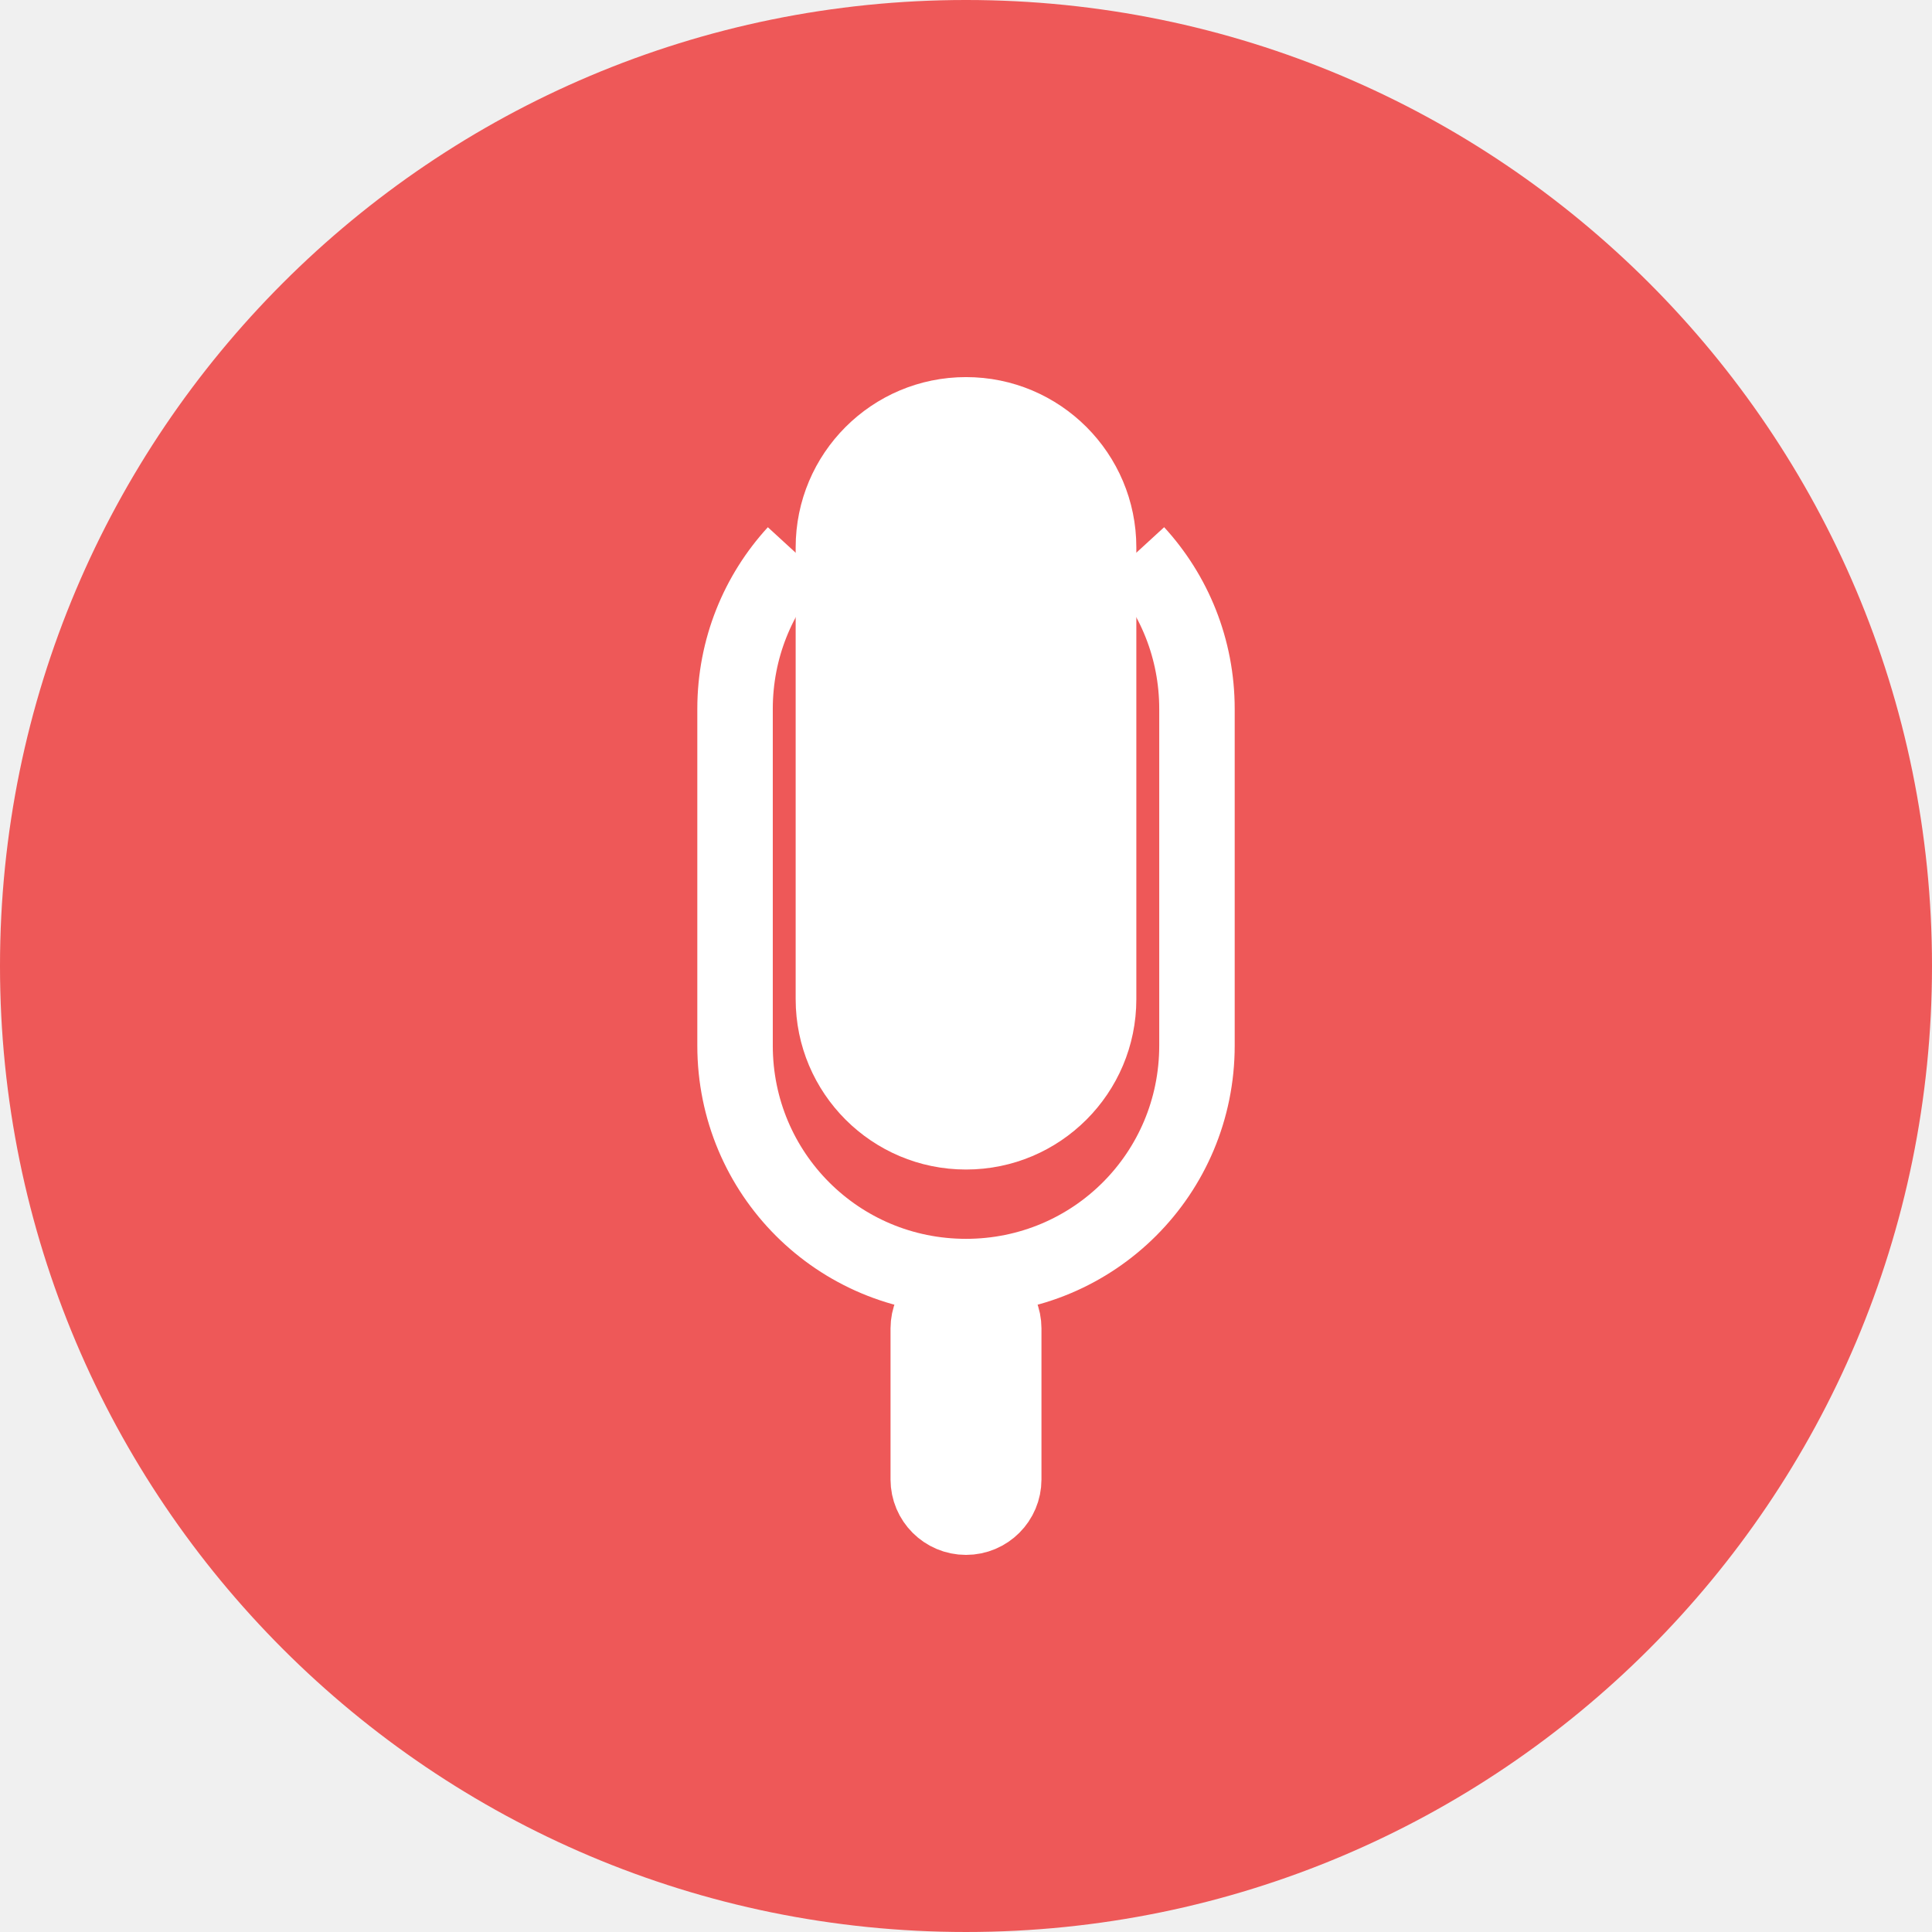
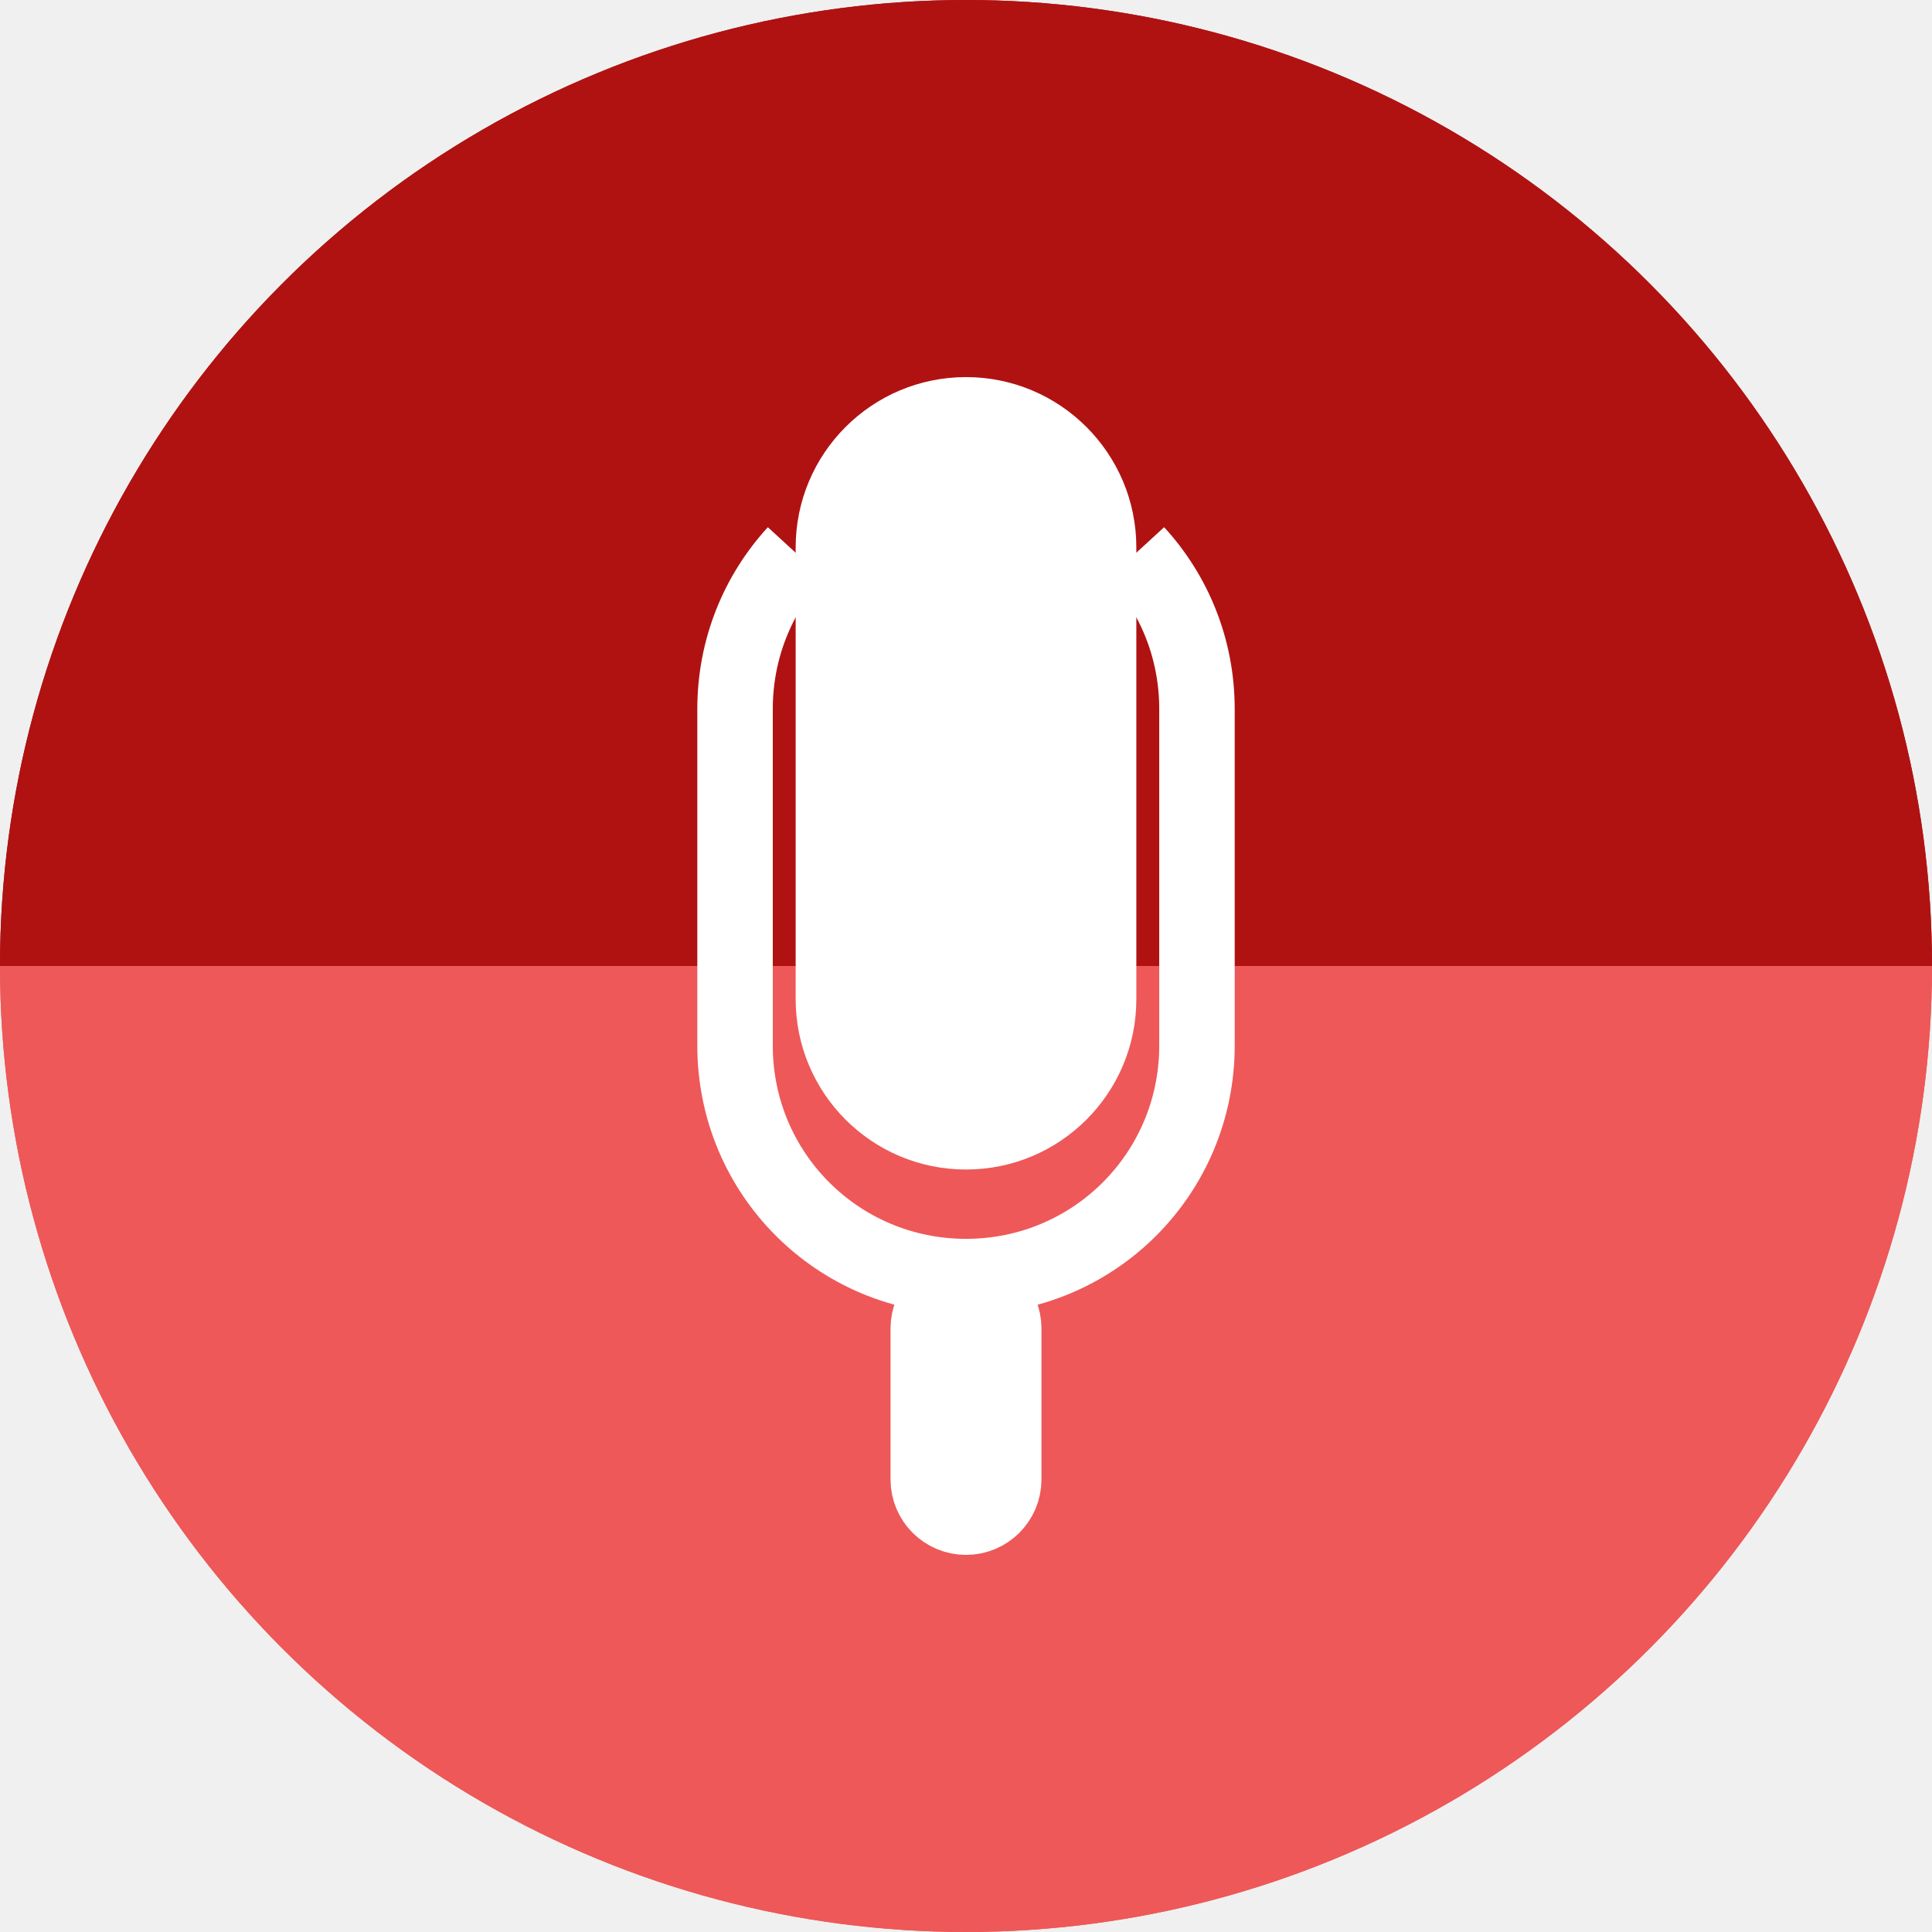
<svg xmlns="http://www.w3.org/2000/svg" width="256" height="256" viewBox="0 0 256 256" id="svg2" version="1.1">
  <defs id="defs4">
    <clipPath id="clipPath5002" clipPathUnits="userSpaceOnUse">
      <g id="g5004">
        <path style="fill:#0f9d58;fill-opacity:1;stroke:none;stroke-width:4.858;stroke-linejoin:round;stroke-miterlimit:4;stroke-dasharray:none;stroke-opacity:1" d="M 88.118,249.435 C 46.103,235.291 14.771,201.687 4.134,159.361 1.338,148.236 0.923,144.163 0.926,127.889 0.928,117.472 1.134,112.014 1.658,108.541 4.465,89.913 12.177,70.638 23.043,55.086 c 3.959,-5.666 8.345,-10.931 9.102,-10.926 0.328,0.002 10.489,18.31 22.579,40.683 12.09,22.373 22.375,41.335 22.854,42.136 0.479,0.802 0.925,2.441 0.99,3.643 0.343,6.316 2.524,14.21 5.642,20.423 2.954,5.887 5.065,8.733 10.435,14.067 6.714,6.67 12.889,10.286 21.732,12.729 3.166,0.874 5.105,1.05 11.575,1.05 8.826,0 12.602,-0.762 19.264,-3.887 2.046,-0.96 3.937,-1.665 4.202,-1.568 0.265,0.097 -11.056,17.665 -25.157,39.038 l -25.639,38.861 -3.094,0.112 c -2.555,0.093 -4.195,-0.258 -9.409,-2.014 z" id="path5006" transform="translate(0,796.3622)" />
        <path style="fill:#f4b400;fill-opacity:1;stroke:none;stroke-width:4.858;stroke-linejoin:round;stroke-miterlimit:4;stroke-dasharray:none;stroke-opacity:1" d="m 112.36,1051.517 c -10.001,-1.45 -12.156,-1.82 -12.532,-2.156 -0.249,-0.222 1.738,-3.748 4.55,-8.072 7.166,-11.021 49.772,-74.648 50.259,-75.055 3.575,-2.992 8.635,-8.041 10.575,-10.554 3.362,-4.353 7.558,-12.914 9.065,-18.494 6.193,-22.925 -2.593,-47.152 -21.7,-59.837 l -2.961,-1.966 17.025,0.296 c 9.364,0.163 31.17,0.434 48.459,0.603 l 31.435,0.307 1.546,4.189 c 2.246,6.086 4.678,15.095 5.935,21.982 1.525,8.36 1.925,28.859 0.739,37.828 -3.08,23.278 -12.813,45.72 -27.802,64.106 -20.476,25.117 -51.46,42.197 -84.146,46.389 -5.312,0.681 -26.646,0.986 -30.446,0.436 z" id="path5008" />
        <path style="fill:#db4437;fill-opacity:1;stroke:none;stroke-width:10;stroke-linejoin:round;stroke-miterlimit:4;stroke-dasharray:none;stroke-opacity:1" d="M 67.99,108.873 C 41.284,59.576 33.29,45.149 32.234,44.345 31.651,43.901 32.811,42.55 38.696,36.815 53.436,22.45 68.809,13.041 87.839,6.736 101.687,2.148 112.582,0.437 127.951,0.437 c 21.31,0 37.805,3.81 56.835,13.126 25.294,12.383 46.194,33.579 58.52,59.346 1.611,3.369 2.93,6.372 2.93,6.675 0,0.56 -10.549,0.495 -71.165,-0.437 l -24.288,-0.374 -3.931,-1.764 c -6.757,-3.033 -10.646,-3.84 -18.658,-3.868 -5.03,-0.018 -7.979,0.208 -10.316,0.788 -14.508,3.604 -26.283,12.948 -33.292,26.419 -3.585,6.891 -5.247,13.082 -6.332,23.583 l -0.337,3.267 -9.927,-18.326 z" id="path5010" transform="translate(0,796.3622)" />
      </g>
    </clipPath>
    <clipPath clipPathUnits="userSpaceOnUse" id="clipPath4271">
      <circle style="fill:#292929;fill-opacity:0.26;stroke:none;stroke-width:10;stroke-linejoin:round;stroke-miterlimit:4;stroke-dasharray:none;stroke-opacity:0.259" id="circle4273" cx="128" cy="128" r="128" />
    </clipPath>
    <clipPath id="clipPath4363" clipPathUnits="userSpaceOnUse">
      <circle style="fill:#4285f4;fill-opacity:1;stroke:none;stroke-width:10;stroke-linejoin:round;stroke-miterlimit:4;stroke-dasharray:none;stroke-opacity:0.259" id="circle4365" cx="128" cy="924.362" r="128" />
    </clipPath>
    <clipPath clipPathUnits="userSpaceOnUse" id="clipPath4452">
      <circle style="fill:#4285f4;fill-opacity:1;stroke:none;stroke-width:10;stroke-linejoin:round;stroke-miterlimit:4;stroke-dasharray:none;stroke-opacity:0.259" id="circle4454" cx="128" cy="924.362" r="128" />
    </clipPath>
    <clipPath id="clipPath5177" clipPathUnits="userSpaceOnUse">
      <circle style="fill:#4285f4;fill-opacity:1;stroke:none;stroke-width:10;stroke-linejoin:round;stroke-miterlimit:4;stroke-dasharray:none;stroke-opacity:0.259" id="circle5179" cx="128" cy="924.362" r="128" />
    </clipPath>
    <clipPath clipPathUnits="userSpaceOnUse" id="clipPath4342">
      <circle style="fill:#4285f4;fill-opacity:1;stroke:none;stroke-width:10;stroke-linejoin:round;stroke-miterlimit:4;stroke-dasharray:none;stroke-opacity:0.259" id="circle4344" cx="128" cy="933.487" r="128" />
    </clipPath>
    <clipPath id="clipPath4681" clipPathUnits="userSpaceOnUse">
      <circle style="fill:#9d5fad;fill-opacity:1;stroke:none;stroke-width:10;stroke-linejoin:round;stroke-miterlimit:4;stroke-dasharray:none;stroke-opacity:0.259" id="circle4683" cx="127.003" cy="930.44" r="128" />
    </clipPath>
    <clipPath clipPathUnits="userSpaceOnUse" id="clipPath4235">
      <circle style="fill:#0f9d58;fill-opacity:1;stroke:none;stroke-width:10;stroke-linejoin:round;stroke-miterlimit:4;stroke-dasharray:none;stroke-opacity:0.259" id="circle4237" cx="128" cy="924.362" r="128" />
    </clipPath>
    <clipPath id="clipPath4771" clipPathUnits="userSpaceOnUse">
      <circle style="fill:#0f9d58;fill-opacity:1;stroke:none;stroke-width:10;stroke-linejoin:round;stroke-miterlimit:4;stroke-dasharray:none;stroke-opacity:0.259" id="circle4773" cx="128" cy="924.362" r="128" />
    </clipPath>
    <clipPath clipPathUnits="userSpaceOnUse" id="clipPath4842">
      <circle style="fill:#0f9d58;fill-opacity:1;stroke:none;stroke-width:10;stroke-linejoin:round;stroke-miterlimit:4;stroke-dasharray:none;stroke-opacity:0.259" id="circle4844" cx="128" cy="924.362" r="128" />
    </clipPath>
    <clipPath id="clipPath4510" clipPathUnits="userSpaceOnUse">
      <circle style="fill:#0f9d58;fill-opacity:1;stroke:none;stroke-width:10;stroke-linejoin:round;stroke-miterlimit:4;stroke-dasharray:none;stroke-opacity:0.259" id="circle4512" cx="128" cy="924.362" r="128" />
    </clipPath>
    <clipPath clipPathUnits="userSpaceOnUse" id="clipPath4442">
      <circle style="fill:#dadada;fill-opacity:1;stroke:none;stroke-width:10;stroke-linejoin:round;stroke-miterlimit:4;stroke-dasharray:none;stroke-opacity:0.259" id="circle4444" cx="128" cy="924.362" r="128" />
    </clipPath>
    <clipPath id="clipPath4389" clipPathUnits="userSpaceOnUse">
      <circle style="fill:#4285f4;fill-opacity:1;stroke:none;stroke-width:10;stroke-linejoin:round;stroke-miterlimit:4;stroke-dasharray:none;stroke-opacity:0.259" id="circle4391" cx="128" cy="924.362" r="128" />
    </clipPath>
    <clipPath clipPathUnits="userSpaceOnUse" id="clipPath4657">
      <circle style="fill:#4285f4;fill-opacity:1;stroke:none;stroke-width:10;stroke-linejoin:round;stroke-miterlimit:4;stroke-dasharray:none;stroke-opacity:0.259" id="circle4659" cx="128" cy="924.362" r="128" />
    </clipPath>
    <clipPath id="clipPath4533" clipPathUnits="userSpaceOnUse">
      <circle style="fill:#c9b2fc;fill-opacity:1;stroke:none;stroke-width:10;stroke-linejoin:round;stroke-miterlimit:4;stroke-dasharray:none;stroke-opacity:0.259" id="circle4535" cx="128" cy="924.362" r="128" />
    </clipPath>
    <clipPath id="clipPath4970" clipPathUnits="userSpaceOnUse">
      <rect y="849.359" x="53.926" height="102.798" width="148.148" id="rect4972" style="opacity:1;fill:#56f69a;fill-opacity:1;stroke:none;stroke-width:2;stroke-linecap:round;stroke-linejoin:round;stroke-miterlimit:4;stroke-dasharray:none;stroke-opacity:1" ry="2.342" />
    </clipPath>
    <clipPath id="clipPath4978" clipPathUnits="userSpaceOnUse">
      <rect y="849.359" x="53.926" height="102.798" width="148.148" id="rect4980" style="opacity:1;fill:#56f69a;fill-opacity:1;stroke:none;stroke-width:2;stroke-linecap:round;stroke-linejoin:round;stroke-miterlimit:4;stroke-dasharray:none;stroke-opacity:1" ry="2.342" />
    </clipPath>
    <clipPath clipPathUnits="userSpaceOnUse" id="clipPath4417">
      <circle style="fill:#7e81ec;fill-opacity:1;stroke:none;stroke-width:10;stroke-linejoin:round;stroke-miterlimit:4;stroke-dasharray:none;stroke-opacity:0.259" id="circle4419" cx="128" cy="924.362" r="128" />
    </clipPath>
    <clipPath clipPathUnits="userSpaceOnUse" id="clipPath4281">
      <g id="g4283">
        <rect style="opacity:1;fill:#b0a8a8;fill-opacity:1;stroke:none;stroke-width:8.4;stroke-linecap:round;stroke-linejoin:round;stroke-miterlimit:4;stroke-dasharray:none;stroke-opacity:1" id="rect4285" width="150" height="150" x="53" y="849.362" ry="25" />
        <rect ry="18.333" y="869.362" x="73" height="110" width="110" id="rect4287" style="opacity:1;fill:#ffffff;fill-opacity:1;stroke:none;stroke-width:8.4;stroke-linecap:round;stroke-linejoin:round;stroke-miterlimit:4;stroke-dasharray:none;stroke-opacity:1" />
-         <text xml:space="preserve" style="font-style:normal;font-weight:normal;font-size:108.245px;line-height:125%;font-family:sans-serif;letter-spacing:0px;word-spacing:0px;fill:#000000;fill-opacity:1;stroke:none;stroke-width:1px;stroke-linecap:butt;stroke-linejoin:miter;stroke-opacity:1" x="119.174" y="976.017" id="text4289">
-           <tspan id="tspan4291" x="119.174" y="976.017">a</tspan>
+         <text xml:space="preserve" style="font-style:normal;font-weight:normal;line-height:0%;font-family:sans-serif;letter-spacing:0px;word-spacing:0px;fill:#000000;fill-opacity:1;stroke:none;stroke-width:1px;stroke-linecap:butt;stroke-linejoin:miter;stroke-opacity:1" x="119.174" y="976.017" id="text4289">
+           <tspan id="tspan4291" x="119.174" y="976.017" style="font-size:108.245px;line-height:1.25">a</tspan>
        </text>
      </g>
    </clipPath>
    <clipPath clipPathUnits="userSpaceOnUse" id="clipPath4306">
      <rect ry="24.983" y="848.77" x="53.037" height="149.895" width="150.105" id="rect4308" style="opacity:1;fill:#b0a8a8;fill-opacity:1;stroke:none;stroke-width:8.4;stroke-linecap:round;stroke-linejoin:round;stroke-miterlimit:4;stroke-dasharray:none;stroke-opacity:1" transform="matrix(0.6869908,0.7266661,-0.72672,0.6869338,0,0)" />
    </clipPath>
    <clipPath clipPathUnits="userSpaceOnUse" id="clipPath4312">
      <rect ry="25.017" y="849.955" x="52.963" height="150.105" width="149.895" id="rect4314" style="opacity:1;fill:#b0a8a8;fill-opacity:1;stroke:none;stroke-width:8.4;stroke-linecap:round;stroke-linejoin:round;stroke-miterlimit:4;stroke-dasharray:none;stroke-opacity:1" transform="matrix(0.72672,-0.6869338,0.6869908,0.7266661,0,0)" />
    </clipPath>
    <clipPath clipPathUnits="userSpaceOnUse" id="clipPath4366">
      <rect style="opacity:1;fill:#b0a8a8;fill-opacity:1;stroke:none;stroke-width:8.4;stroke-linecap:round;stroke-linejoin:round;stroke-miterlimit:4;stroke-dasharray:none;stroke-opacity:1" id="rect4368" width="150" height="150" x="53" y="849.362" ry="25" />
    </clipPath>
    <clipPath id="clipPath4416" clipPathUnits="userSpaceOnUse">
      <g id="g4418">
        <circle style="opacity:1;fill:#dddddd;fill-opacity:1;stroke:none;stroke-width:0.1;stroke-linecap:round;stroke-linejoin:round;stroke-miterlimit:4;stroke-dasharray:none;stroke-opacity:1" id="circle4420" cx="128" cy="924.362" r="128" />
      </g>
    </clipPath>
    <clipPath clipPathUnits="userSpaceOnUse" id="clipPath4467">
      <g id="g4469" style="fill:#ee5858;fill-opacity:1" transform="translate(0,13.93979)">
        <circle style="opacity:1;fill:#ee5858;fill-opacity:1;stroke:none;stroke-width:0.1;stroke-linecap:round;stroke-linejoin:round;stroke-miterlimit:4;stroke-dasharray:none;stroke-opacity:1" id="circle4471" cx="128" cy="924.362" r="128" />
      </g>
    </clipPath>
  </defs>
  <g id="layer1" transform="translate(0,-796.3622)">
-     <text xml:space="preserve" style="font-style:normal;font-weight:normal;font-size:40px;line-height:125%;font-family:sans-serif;letter-spacing:0px;word-spacing:0px;fill:#000000;fill-opacity:1;stroke:none;stroke-width:1px;stroke-linecap:butt;stroke-linejoin:miter;stroke-opacity:1" x="120" y="927.362" id="text4914">
-       <tspan id="tspan4916" x="120" y="927.362" />
+     <g id="g917" style="fill:#b01212;fill-opacity:1" transform="matrix(1,0,0,-1,0,1848.724)">
+       <path d="m 256,924.362 a 128,128 0 0 1 -64,110.851 128,128 0 0 1 -128,0 A 128,128 0 0 1 0,924.362 l 128,0 z" style="opacity:1;fill:#b01212;fill-opacity:1;stroke:none;stroke-width:0.1;stroke-linecap:round;stroke-linejoin:round;stroke-miterlimit:4;stroke-dasharray:none;stroke-opacity:1" id="path913" />
+       <path id="path915" style="opacity:1;fill:#b01212;fill-opacity:1;stroke:none;stroke-width:0.1;stroke-linecap:round;stroke-linejoin:round;stroke-miterlimit:4;stroke-dasharray:none;stroke-opacity:1" d="m 256,924.362 a 128,128 0 0 1 -64,110.851 128,128 0 0 1 -128,0 A 128,128 0 0 1 0,924.362 l 128,0 z" />
+     </g>
+     <text xml:space="preserve" style="font-style:normal;font-weight:normal;line-height:0%;font-family:sans-serif;letter-spacing:0px;word-spacing:0px;fill:#000000;fill-opacity:1;stroke:none;stroke-width:1px;stroke-linecap:butt;stroke-linejoin:miter;stroke-opacity:1" x="120" y="927.362" id="text4914">
+       <tspan id="tspan4916" x="120" y="927.362" style="font-size:40px;line-height:1.25"> </tspan>
    </text>
    <g transform="translate(0,-2.2617187e-5)" style="fill:#ee5858;fill-opacity:1" id="g4226">
-       <circle r="128" cy="924.362" cx="128" id="path4220" style="opacity:1;fill:#ee5858;fill-opacity:1;stroke:none;stroke-width:0.1;stroke-linecap:round;stroke-linejoin:round;stroke-miterlimit:4;stroke-dasharray:none;stroke-opacity:1" />
-     </g>
-     <g transform="translate(0,-13.93981)" id="g4241" clip-path="url(#clipPath4467)" style="fill:#b01212;fill-opacity:1;stroke:none;stroke-opacity:1">
-       <g id="g4323" transform="translate(0,810.302)" style="fill:#b01212;fill-opacity:1;stroke:none;stroke-opacity:1">
-         <g id="g4325" style="fill:#b01212;fill-rule:evenodd;stroke:none;stroke-width:10;stroke-linecap:butt;stroke-linejoin:miter;stroke-miterlimit:4;stroke-dasharray:none;stroke-opacity:1;fill-opacity:1">
-           <path id="path4327" d="M128.0 49.969C121.748 49.969 116.105 52.485 112.026 56.565L-100.106 268.697C-96.027 264.617 -90.384 262.101 -84.132 262.101Z" style="fill:#b01212;fill-opacity:1;stroke:none;stroke-opacity:1" />
-           <path id="path4329" d="M112.026 56.565C107.946 60.645 105.43 66.287 105.43 72.539L-106.702 284.671C-106.702 278.419 -104.186 272.777 -100.106 268.697Z" style="fill:#b01212;fill-opacity:1;stroke:none;stroke-opacity:1" />
-           <path id="path4331" d="M105.43 72.539L105.43 73.24L-106.702 285.372L-106.702 284.671Z" style="fill:#b01212;fill-opacity:1;stroke:none;stroke-opacity:1" />
-           <path id="path4333" d="M105.43 73.24L105.428 73.24L-106.704 285.372L-106.702 285.372Z" style="fill:#b01212;fill-opacity:1;stroke:none;stroke-opacity:1" />
-           <path id="path4335" d="M105.428 73.24C100.437 78.681 97.396 85.942 97.396 93.941L-114.736 306.073C-114.736 298.074 -111.695 290.813 -106.704 285.372Z" style="fill:#b01212;fill-opacity:1;stroke:none;stroke-opacity:1" />
-           <path id="path4337" d="M97.396 93.941L97.396 138.551L-114.736 350.683L-114.736 306.073Z" style="fill:#b01212;fill-opacity:1;stroke:none;stroke-opacity:1" />
-           <path id="path4339" d="M97.396 138.551C97.396 155.505 111.046 169.152 128.0 169.152L-84.132 381.284C-101.086 381.284 -114.736 367.637 -114.736 350.683Z" style="fill:#b01212;fill-opacity:1;stroke:none;stroke-opacity:1" />
-           <path id="path4341" d="M128.0 169.152C136.477 169.152 144.129 165.74 149.66 160.208L-62.472 372.34C-68.003 377.872 -75.655 381.284 -84.132 381.284Z" style="fill:#b01212;fill-opacity:1;stroke:none;stroke-opacity:1" />
-           <path id="path4343" d="M149.66 160.208C155.192 154.677 158.604 147.027 158.604 138.551L-53.529 350.683C-53.529 359.159 -56.941 366.809 -62.472 372.34Z" style="fill:#b01212;fill-opacity:1;stroke:none;stroke-opacity:1" />
-           <path id="path4345" d="M158.604 138.551L158.604 93.941L-53.529 306.073L-53.529 350.683Z" style="fill:#b01212;fill-opacity:1;stroke:none;stroke-opacity:1" />
-           <path id="path4347" d="M158.604 93.941C158.604 85.941 155.562 78.678 150.57 73.236L-61.562 285.368C-56.57 290.81 -53.529 298.073 -53.529 306.073Z" style="fill:#b01212;fill-opacity:1;stroke:none;stroke-opacity:1" />
-           <path id="path4349" d="M150.57 73.236L150.57 72.539L-61.562 284.671L-61.562 285.368Z" style="fill:#b01212;fill-opacity:1;stroke:none;stroke-opacity:1" />
-           <path id="path4351" d="M150.57 72.539C150.57 60.035 140.504 49.969 128.0 49.969L-84.132 262.101C-71.628 262.101 -61.562 272.167 -61.562 284.671Z" style="fill:#b01212;fill-opacity:1;stroke:none;stroke-opacity:1" />
-           <path id="path4353" d="M128.0 171.031C126.625 171.031 125.382 171.581 124.48 172.474L-87.652 384.606C-86.75 383.713 -85.507 383.163 -84.132 383.163Z" style="fill:#b01212;fill-opacity:1;stroke:none;stroke-opacity:1" />
-           <path id="path4355" d="M124.48 172.474C123.565 173.379 123.0 174.637 123.0 176.031L-89.132 388.163C-89.132 386.769 -88.567 385.511 -87.652 384.606Z" style="fill:#b01212;fill-opacity:1;stroke:none;stroke-opacity:1" />
-           <path id="path4357" d="M123.0 176.031L123.0 196.031L-89.132 408.163L-89.132 388.163Z" style="fill:#b01212;fill-opacity:1;stroke:none;stroke-opacity:1" />
-           <path id="path4359" d="M123.0 196.031C123.0 198.801 125.23 201.031 128.0 201.031L-84.132 413.163C-86.902 413.163 -89.132 410.933 -89.132 408.163Z" style="fill:#b01212;fill-opacity:1;stroke:none;stroke-opacity:1" />
-           <path id="path4361" d="M128.0 201.031C130.77 201.031 133.0 198.801 133.0 196.031L-79.132 408.163C-79.132 410.933 -81.362 413.163 -84.132 413.163Z" style="fill:#b01212;fill-opacity:1;stroke:none;stroke-opacity:1" />
-           <path id="path4363" d="M133.0 196.031L133.0 176.031L-79.132 388.163L-79.132 408.163Z" style="fill:#b01212;fill-opacity:1;stroke:none;stroke-opacity:1" />
-           <path id="path4365" d="M133.0 176.031C133.0 173.261 130.77 171.031 128.0 171.031L-84.132 383.163C-81.362 383.163 -79.132 385.393 -79.132 388.163Z" style="fill:#b01212;fill-opacity:1;stroke:none;stroke-opacity:1" />
-         </g>
-         <path id="rect4215" transform="" d="M 128 49.969 C 115.496 49.969 105.43 60.035 105.43 72.539 L 105.43 73.24 L 105.428 73.24 C 100.437 78.681 97.396 85.942 97.396 93.941 L 97.396 138.551 C 97.396 155.505 111.046 169.152 128 169.152 C 144.954 169.152 158.604 155.505 158.604 138.551 L 158.604 93.941 C 158.604 85.941 155.562 78.678 150.57 73.236 L 150.57 72.539 C 150.57 60.035 140.504 49.969 128 49.969 z M 128 171.031 C 125.23 171.031 123 173.261 123 176.031 L 123 196.031 C 123 198.801 125.23 201.031 128 201.031 C 130.77 201.031 133 198.801 133 196.031 L 133 176.031 C 133 173.261 130.77 171.031 128 171.031 z " style="fill:#b01212;fill-rule:evenodd;stroke:none;stroke-width:10;stroke-linecap:butt;stroke-linejoin:miter;stroke-miterlimit:4;stroke-dasharray:none;stroke-opacity:1;fill-opacity:1" />
-       </g>
+       <path id="path4220" style="opacity:1;fill:#ee5858;fill-opacity:1;stroke:none;stroke-width:0.1;stroke-linecap:round;stroke-linejoin:round;stroke-miterlimit:4;stroke-dasharray:none;stroke-opacity:1" d="m 256,924.362 a 128,128 0 0 1 -64,110.851 128,128 0 0 1 -128,0 A 128,128 0 0 1 0,924.362 l 128,0 z" />
+       <path d="m 256,924.362 a 128,128 0 0 1 -64,110.851 128,128 0 0 1 -128,0 A 128,128 0 0 1 0,924.362 l 128,0 z" style="opacity:1;fill:#ee5858;fill-opacity:1;stroke:none;stroke-width:0.1;stroke-linecap:round;stroke-linejoin:round;stroke-miterlimit:4;stroke-dasharray:none;stroke-opacity:1" id="path911" />
    </g>
    <g id="g4246" transform="translate(0,-13.93981)">
      <path id="path4248" d="m 105.429,883.542 c -4.99,5.441 -8.031,12.702 -8.031,20.701 l 0,44.609 c 0,16.954 13.648,30.602 30.602,30.602 16.954,0 30.604,-13.648 30.604,-30.602 l 0,-44.609 c 0,-8.001 -3.041,-15.264 -8.033,-20.705" style="fill:none;fill-rule:evenodd;stroke:#ffffff;stroke-width:10;stroke-linecap:butt;stroke-linejoin:miter;stroke-miterlimit:4;stroke-dasharray:none;stroke-opacity:1" />
      <rect style="fill:#ffffff;fill-opacity:1;fill-rule:evenodd;stroke:none;stroke-width:1px;stroke-linecap:butt;stroke-linejoin:miter;stroke-opacity:1" id="rect4250" width="45.141" height="105" x="105.43" y="860.27" ry="22.57" />
      <rect ry="5" y="981.334" x="123" height="30" width="10" id="rect4252" style="fill:#585858;fill-opacity:1;stroke:#ffffff;stroke-width:10;stroke-miterlimit:4;stroke-dasharray:none;stroke-opacity:1" />
    </g>
  </g>
</svg>
